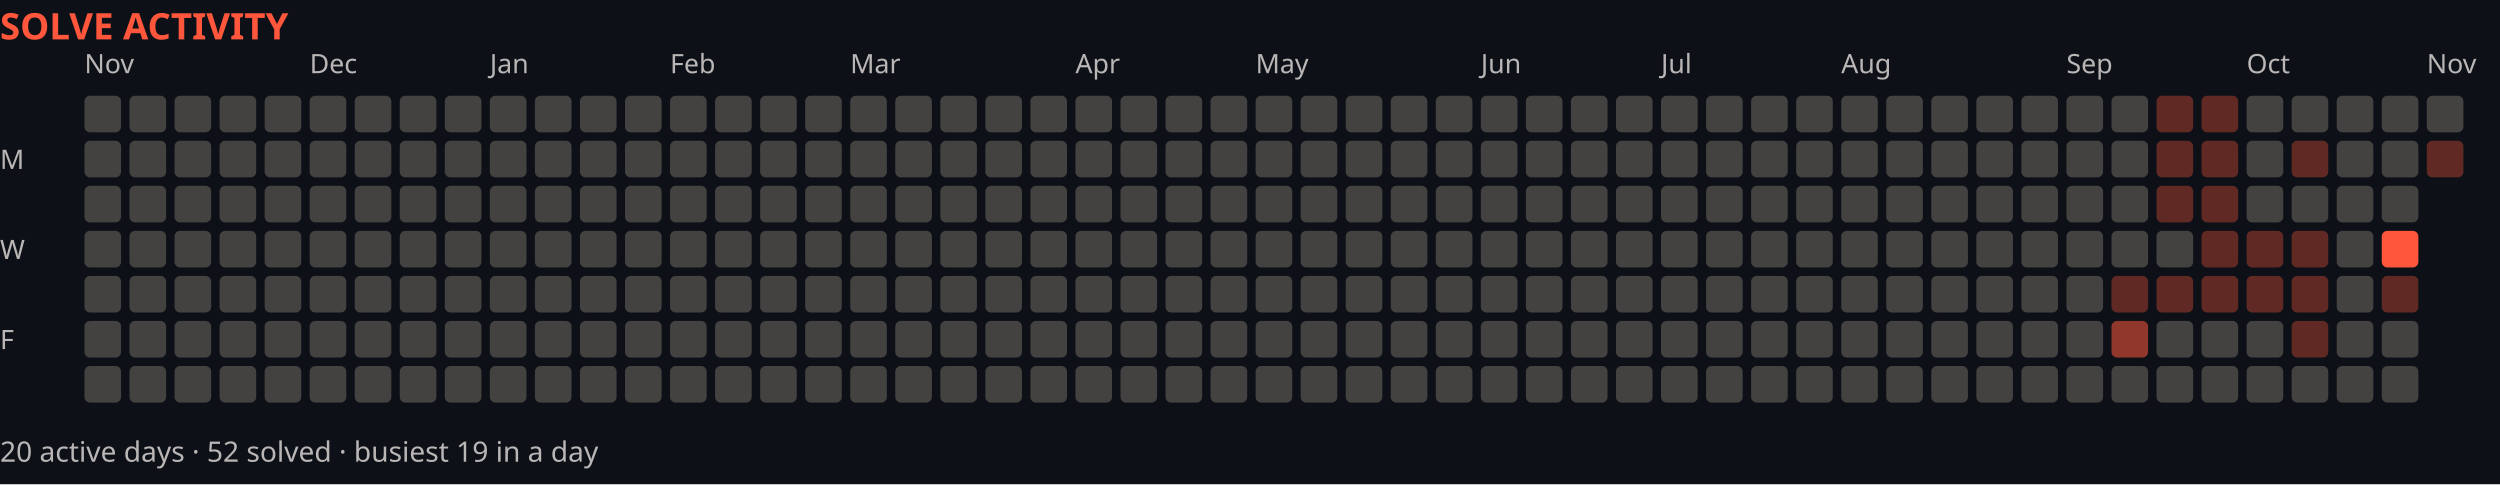
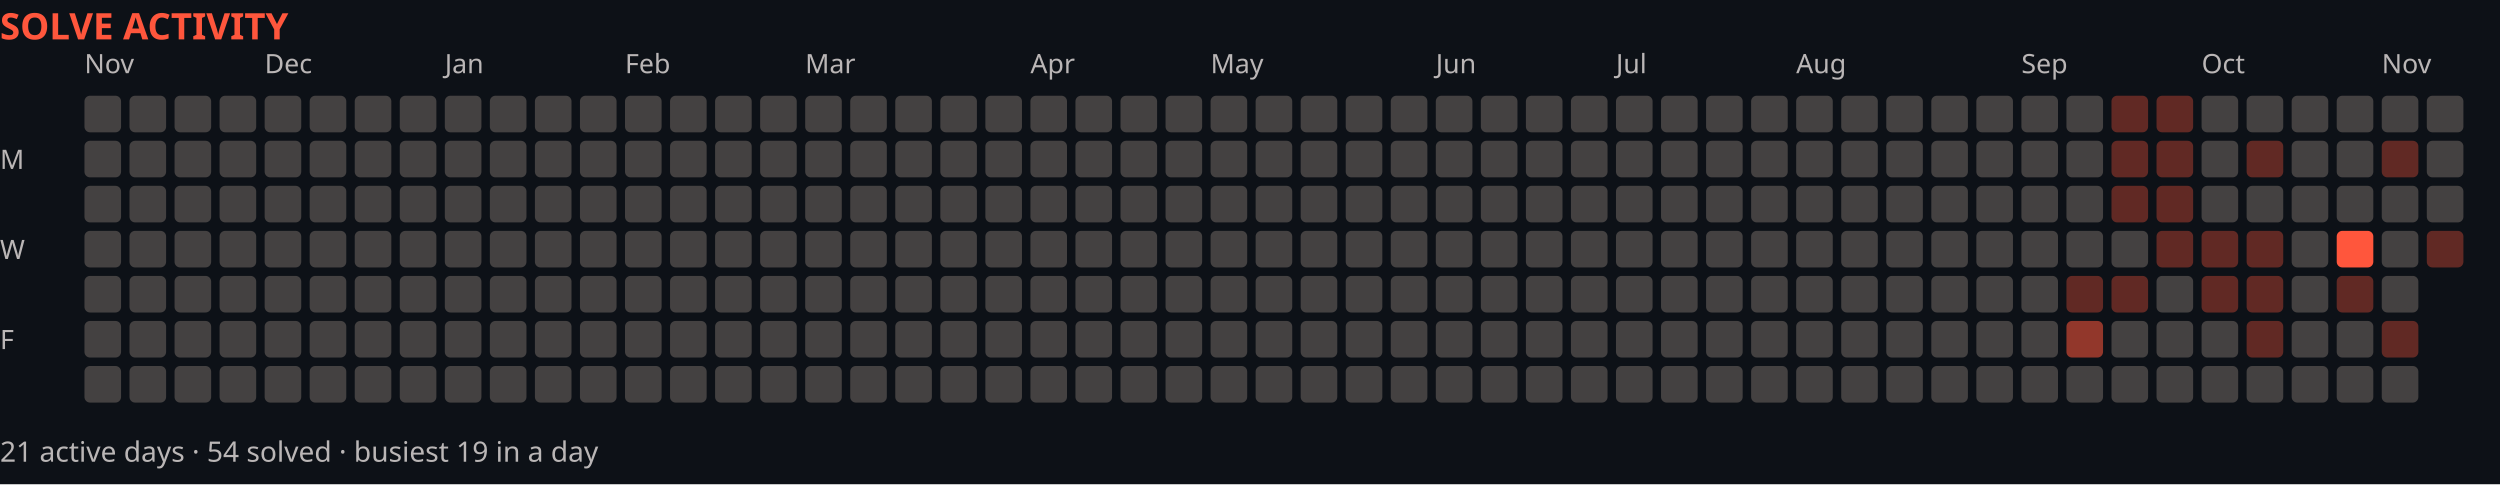
<svg xmlns="http://www.w3.org/2000/svg" width="888" height="172" viewBox="0 0 888 172" role="img" aria-label="Solve activity over the last year">
  <rect width="888" height="172" fill="#0d1117" />
  <text x="0" y="14" font-family="system-ui,sans-serif" font-size="13" font-weight="700" fill="#ff563c">SOLVE ACTIVITY</text>
  <text x="30" y="26" font-family="system-ui,sans-serif" font-size="9.5" fill="#bab6b6">Nov</text>
-   <text x="110" y="26" font-family="system-ui,sans-serif" font-size="9.5" fill="#bab6b6">Dec</text>
-   <text x="174" y="26" font-family="system-ui,sans-serif" font-size="9.5" fill="#bab6b6">Jan</text>
-   <text x="238" y="26" font-family="system-ui,sans-serif" font-size="9.5" fill="#bab6b6">Feb</text>
-   <text x="302" y="26" font-family="system-ui,sans-serif" font-size="9.5" fill="#bab6b6">Mar</text>
-   <text x="382" y="26" font-family="system-ui,sans-serif" font-size="9.5" fill="#bab6b6">Apr</text>
-   <text x="446" y="26" font-family="system-ui,sans-serif" font-size="9.5" fill="#bab6b6">May</text>
-   <text x="526" y="26" font-family="system-ui,sans-serif" font-size="9.5" fill="#bab6b6">Jun</text>
-   <text x="590" y="26" font-family="system-ui,sans-serif" font-size="9.5" fill="#bab6b6">Jul</text>
-   <text x="654" y="26" font-family="system-ui,sans-serif" font-size="9.5" fill="#bab6b6">Aug</text>
-   <text x="734" y="26" font-family="system-ui,sans-serif" font-size="9.5" fill="#bab6b6">Sep</text>
-   <text x="798" y="26" font-family="system-ui,sans-serif" font-size="9.5" fill="#bab6b6">Oct</text>
-   <text x="862" y="26" font-family="system-ui,sans-serif" font-size="9.5" fill="#bab6b6">Nov</text>
+   <text x="94" y="26" font-family="system-ui,sans-serif" font-size="9.5" fill="#bab6b6">Dec</text>
+   <text x="158" y="26" font-family="system-ui,sans-serif" font-size="9.5" fill="#bab6b6">Jan</text>
+   <text x="222" y="26" font-family="system-ui,sans-serif" font-size="9.5" fill="#bab6b6">Feb</text>
+   <text x="286" y="26" font-family="system-ui,sans-serif" font-size="9.5" fill="#bab6b6">Mar</text>
+   <text x="366" y="26" font-family="system-ui,sans-serif" font-size="9.5" fill="#bab6b6">Apr</text>
+   <text x="430" y="26" font-family="system-ui,sans-serif" font-size="9.5" fill="#bab6b6">May</text>
+   <text x="510" y="26" font-family="system-ui,sans-serif" font-size="9.5" fill="#bab6b6">Jun</text>
+   <text x="574" y="26" font-family="system-ui,sans-serif" font-size="9.5" fill="#bab6b6">Jul</text>
+   <text x="638" y="26" font-family="system-ui,sans-serif" font-size="9.5" fill="#bab6b6">Aug</text>
+   <text x="718" y="26" font-family="system-ui,sans-serif" font-size="9.5" fill="#bab6b6">Sep</text>
+   <text x="782" y="26" font-family="system-ui,sans-serif" font-size="9.5" fill="#bab6b6">Oct</text>
+   <text x="846" y="26" font-family="system-ui,sans-serif" font-size="9.5" fill="#bab6b6">Nov</text>
  <text x="0" y="60" font-family="system-ui,sans-serif" font-size="9.5" fill="#bab6b6">M</text>
  <text x="0" y="92" font-family="system-ui,sans-serif" font-size="9.5" fill="#bab6b6">W</text>
  <text x="0" y="124" font-family="system-ui,sans-serif" font-size="9.5" fill="#bab6b6">F</text>
  <rect x="30" y="34" width="13" height="13" fill="#444141" rx="2" />
  <rect x="30" y="50" width="13" height="13" fill="#444141" rx="2" />
  <rect x="30" y="66" width="13" height="13" fill="#444141" rx="2" />
  <rect x="30" y="82" width="13" height="13" fill="#444141" rx="2" />
  <rect x="30" y="98" width="13" height="13" fill="#444141" rx="2" />
  <rect x="30" y="114" width="13" height="13" fill="#444141" rx="2" />
  <rect x="30" y="130" width="13" height="13" fill="#444141" rx="2" />
  <rect x="46" y="34" width="13" height="13" fill="#444141" rx="2" />
  <rect x="46" y="50" width="13" height="13" fill="#444141" rx="2" />
  <rect x="46" y="66" width="13" height="13" fill="#444141" rx="2" />
  <rect x="46" y="82" width="13" height="13" fill="#444141" rx="2" />
  <rect x="46" y="98" width="13" height="13" fill="#444141" rx="2" />
  <rect x="46" y="114" width="13" height="13" fill="#444141" rx="2" />
  <rect x="46" y="130" width="13" height="13" fill="#444141" rx="2" />
  <rect x="62" y="34" width="13" height="13" fill="#444141" rx="2" />
  <rect x="62" y="50" width="13" height="13" fill="#444141" rx="2" />
  <rect x="62" y="66" width="13" height="13" fill="#444141" rx="2" />
  <rect x="62" y="82" width="13" height="13" fill="#444141" rx="2" />
  <rect x="62" y="98" width="13" height="13" fill="#444141" rx="2" />
  <rect x="62" y="114" width="13" height="13" fill="#444141" rx="2" />
  <rect x="62" y="130" width="13" height="13" fill="#444141" rx="2" />
  <rect x="78" y="34" width="13" height="13" fill="#444141" rx="2" />
  <rect x="78" y="50" width="13" height="13" fill="#444141" rx="2" />
  <rect x="78" y="66" width="13" height="13" fill="#444141" rx="2" />
  <rect x="78" y="82" width="13" height="13" fill="#444141" rx="2" />
  <rect x="78" y="98" width="13" height="13" fill="#444141" rx="2" />
  <rect x="78" y="114" width="13" height="13" fill="#444141" rx="2" />
  <rect x="78" y="130" width="13" height="13" fill="#444141" rx="2" />
  <rect x="94" y="34" width="13" height="13" fill="#444141" rx="2" />
  <rect x="94" y="50" width="13" height="13" fill="#444141" rx="2" />
  <rect x="94" y="66" width="13" height="13" fill="#444141" rx="2" />
  <rect x="94" y="82" width="13" height="13" fill="#444141" rx="2" />
  <rect x="94" y="98" width="13" height="13" fill="#444141" rx="2" />
  <rect x="94" y="114" width="13" height="13" fill="#444141" rx="2" />
  <rect x="94" y="130" width="13" height="13" fill="#444141" rx="2" />
  <rect x="110" y="34" width="13" height="13" fill="#444141" rx="2" />
  <rect x="110" y="50" width="13" height="13" fill="#444141" rx="2" />
  <rect x="110" y="66" width="13" height="13" fill="#444141" rx="2" />
  <rect x="110" y="82" width="13" height="13" fill="#444141" rx="2" />
  <rect x="110" y="98" width="13" height="13" fill="#444141" rx="2" />
  <rect x="110" y="114" width="13" height="13" fill="#444141" rx="2" />
  <rect x="110" y="130" width="13" height="13" fill="#444141" rx="2" />
  <rect x="126" y="34" width="13" height="13" fill="#444141" rx="2" />
  <rect x="126" y="50" width="13" height="13" fill="#444141" rx="2" />
  <rect x="126" y="66" width="13" height="13" fill="#444141" rx="2" />
  <rect x="126" y="82" width="13" height="13" fill="#444141" rx="2" />
  <rect x="126" y="98" width="13" height="13" fill="#444141" rx="2" />
  <rect x="126" y="114" width="13" height="13" fill="#444141" rx="2" />
  <rect x="126" y="130" width="13" height="13" fill="#444141" rx="2" />
  <rect x="142" y="34" width="13" height="13" fill="#444141" rx="2" />
  <rect x="142" y="50" width="13" height="13" fill="#444141" rx="2" />
  <rect x="142" y="66" width="13" height="13" fill="#444141" rx="2" />
  <rect x="142" y="82" width="13" height="13" fill="#444141" rx="2" />
  <rect x="142" y="98" width="13" height="13" fill="#444141" rx="2" />
  <rect x="142" y="114" width="13" height="13" fill="#444141" rx="2" />
  <rect x="142" y="130" width="13" height="13" fill="#444141" rx="2" />
  <rect x="158" y="34" width="13" height="13" fill="#444141" rx="2" />
  <rect x="158" y="50" width="13" height="13" fill="#444141" rx="2" />
  <rect x="158" y="66" width="13" height="13" fill="#444141" rx="2" />
  <rect x="158" y="82" width="13" height="13" fill="#444141" rx="2" />
  <rect x="158" y="98" width="13" height="13" fill="#444141" rx="2" />
  <rect x="158" y="114" width="13" height="13" fill="#444141" rx="2" />
  <rect x="158" y="130" width="13" height="13" fill="#444141" rx="2" />
  <rect x="174" y="34" width="13" height="13" fill="#444141" rx="2" />
  <rect x="174" y="50" width="13" height="13" fill="#444141" rx="2" />
  <rect x="174" y="66" width="13" height="13" fill="#444141" rx="2" />
  <rect x="174" y="82" width="13" height="13" fill="#444141" rx="2" />
  <rect x="174" y="98" width="13" height="13" fill="#444141" rx="2" />
  <rect x="174" y="114" width="13" height="13" fill="#444141" rx="2" />
  <rect x="174" y="130" width="13" height="13" fill="#444141" rx="2" />
  <rect x="190" y="34" width="13" height="13" fill="#444141" rx="2" />
  <rect x="190" y="50" width="13" height="13" fill="#444141" rx="2" />
  <rect x="190" y="66" width="13" height="13" fill="#444141" rx="2" />
  <rect x="190" y="82" width="13" height="13" fill="#444141" rx="2" />
  <rect x="190" y="98" width="13" height="13" fill="#444141" rx="2" />
  <rect x="190" y="114" width="13" height="13" fill="#444141" rx="2" />
  <rect x="190" y="130" width="13" height="13" fill="#444141" rx="2" />
  <rect x="206" y="34" width="13" height="13" fill="#444141" rx="2" />
  <rect x="206" y="50" width="13" height="13" fill="#444141" rx="2" />
  <rect x="206" y="66" width="13" height="13" fill="#444141" rx="2" />
  <rect x="206" y="82" width="13" height="13" fill="#444141" rx="2" />
  <rect x="206" y="98" width="13" height="13" fill="#444141" rx="2" />
  <rect x="206" y="114" width="13" height="13" fill="#444141" rx="2" />
  <rect x="206" y="130" width="13" height="13" fill="#444141" rx="2" />
  <rect x="222" y="34" width="13" height="13" fill="#444141" rx="2" />
  <rect x="222" y="50" width="13" height="13" fill="#444141" rx="2" />
  <rect x="222" y="66" width="13" height="13" fill="#444141" rx="2" />
  <rect x="222" y="82" width="13" height="13" fill="#444141" rx="2" />
  <rect x="222" y="98" width="13" height="13" fill="#444141" rx="2" />
  <rect x="222" y="114" width="13" height="13" fill="#444141" rx="2" />
  <rect x="222" y="130" width="13" height="13" fill="#444141" rx="2" />
  <rect x="238" y="34" width="13" height="13" fill="#444141" rx="2" />
  <rect x="238" y="50" width="13" height="13" fill="#444141" rx="2" />
  <rect x="238" y="66" width="13" height="13" fill="#444141" rx="2" />
  <rect x="238" y="82" width="13" height="13" fill="#444141" rx="2" />
  <rect x="238" y="98" width="13" height="13" fill="#444141" rx="2" />
  <rect x="238" y="114" width="13" height="13" fill="#444141" rx="2" />
  <rect x="238" y="130" width="13" height="13" fill="#444141" rx="2" />
  <rect x="254" y="34" width="13" height="13" fill="#444141" rx="2" />
  <rect x="254" y="50" width="13" height="13" fill="#444141" rx="2" />
  <rect x="254" y="66" width="13" height="13" fill="#444141" rx="2" />
  <rect x="254" y="82" width="13" height="13" fill="#444141" rx="2" />
  <rect x="254" y="98" width="13" height="13" fill="#444141" rx="2" />
  <rect x="254" y="114" width="13" height="13" fill="#444141" rx="2" />
  <rect x="254" y="130" width="13" height="13" fill="#444141" rx="2" />
  <rect x="270" y="34" width="13" height="13" fill="#444141" rx="2" />
  <rect x="270" y="50" width="13" height="13" fill="#444141" rx="2" />
  <rect x="270" y="66" width="13" height="13" fill="#444141" rx="2" />
  <rect x="270" y="82" width="13" height="13" fill="#444141" rx="2" />
  <rect x="270" y="98" width="13" height="13" fill="#444141" rx="2" />
  <rect x="270" y="114" width="13" height="13" fill="#444141" rx="2" />
  <rect x="270" y="130" width="13" height="13" fill="#444141" rx="2" />
  <rect x="286" y="34" width="13" height="13" fill="#444141" rx="2" />
  <rect x="286" y="50" width="13" height="13" fill="#444141" rx="2" />
  <rect x="286" y="66" width="13" height="13" fill="#444141" rx="2" />
  <rect x="286" y="82" width="13" height="13" fill="#444141" rx="2" />
  <rect x="286" y="98" width="13" height="13" fill="#444141" rx="2" />
  <rect x="286" y="114" width="13" height="13" fill="#444141" rx="2" />
  <rect x="286" y="130" width="13" height="13" fill="#444141" rx="2" />
  <rect x="302" y="34" width="13" height="13" fill="#444141" rx="2" />
  <rect x="302" y="50" width="13" height="13" fill="#444141" rx="2" />
  <rect x="302" y="66" width="13" height="13" fill="#444141" rx="2" />
  <rect x="302" y="82" width="13" height="13" fill="#444141" rx="2" />
  <rect x="302" y="98" width="13" height="13" fill="#444141" rx="2" />
  <rect x="302" y="114" width="13" height="13" fill="#444141" rx="2" />
  <rect x="302" y="130" width="13" height="13" fill="#444141" rx="2" />
  <rect x="318" y="34" width="13" height="13" fill="#444141" rx="2" />
  <rect x="318" y="50" width="13" height="13" fill="#444141" rx="2" />
  <rect x="318" y="66" width="13" height="13" fill="#444141" rx="2" />
  <rect x="318" y="82" width="13" height="13" fill="#444141" rx="2" />
  <rect x="318" y="98" width="13" height="13" fill="#444141" rx="2" />
  <rect x="318" y="114" width="13" height="13" fill="#444141" rx="2" />
  <rect x="318" y="130" width="13" height="13" fill="#444141" rx="2" />
  <rect x="334" y="34" width="13" height="13" fill="#444141" rx="2" />
  <rect x="334" y="50" width="13" height="13" fill="#444141" rx="2" />
  <rect x="334" y="66" width="13" height="13" fill="#444141" rx="2" />
  <rect x="334" y="82" width="13" height="13" fill="#444141" rx="2" />
  <rect x="334" y="98" width="13" height="13" fill="#444141" rx="2" />
  <rect x="334" y="114" width="13" height="13" fill="#444141" rx="2" />
  <rect x="334" y="130" width="13" height="13" fill="#444141" rx="2" />
  <rect x="350" y="34" width="13" height="13" fill="#444141" rx="2" />
  <rect x="350" y="50" width="13" height="13" fill="#444141" rx="2" />
  <rect x="350" y="66" width="13" height="13" fill="#444141" rx="2" />
  <rect x="350" y="82" width="13" height="13" fill="#444141" rx="2" />
  <rect x="350" y="98" width="13" height="13" fill="#444141" rx="2" />
  <rect x="350" y="114" width="13" height="13" fill="#444141" rx="2" />
  <rect x="350" y="130" width="13" height="13" fill="#444141" rx="2" />
  <rect x="366" y="34" width="13" height="13" fill="#444141" rx="2" />
  <rect x="366" y="50" width="13" height="13" fill="#444141" rx="2" />
  <rect x="366" y="66" width="13" height="13" fill="#444141" rx="2" />
  <rect x="366" y="82" width="13" height="13" fill="#444141" rx="2" />
  <rect x="366" y="98" width="13" height="13" fill="#444141" rx="2" />
  <rect x="366" y="114" width="13" height="13" fill="#444141" rx="2" />
  <rect x="366" y="130" width="13" height="13" fill="#444141" rx="2" />
  <rect x="382" y="34" width="13" height="13" fill="#444141" rx="2" />
  <rect x="382" y="50" width="13" height="13" fill="#444141" rx="2" />
  <rect x="382" y="66" width="13" height="13" fill="#444141" rx="2" />
  <rect x="382" y="82" width="13" height="13" fill="#444141" rx="2" />
  <rect x="382" y="98" width="13" height="13" fill="#444141" rx="2" />
  <rect x="382" y="114" width="13" height="13" fill="#444141" rx="2" />
  <rect x="382" y="130" width="13" height="13" fill="#444141" rx="2" />
  <rect x="398" y="34" width="13" height="13" fill="#444141" rx="2" />
  <rect x="398" y="50" width="13" height="13" fill="#444141" rx="2" />
  <rect x="398" y="66" width="13" height="13" fill="#444141" rx="2" />
  <rect x="398" y="82" width="13" height="13" fill="#444141" rx="2" />
  <rect x="398" y="98" width="13" height="13" fill="#444141" rx="2" />
  <rect x="398" y="114" width="13" height="13" fill="#444141" rx="2" />
  <rect x="398" y="130" width="13" height="13" fill="#444141" rx="2" />
  <rect x="414" y="34" width="13" height="13" fill="#444141" rx="2" />
  <rect x="414" y="50" width="13" height="13" fill="#444141" rx="2" />
  <rect x="414" y="66" width="13" height="13" fill="#444141" rx="2" />
  <rect x="414" y="82" width="13" height="13" fill="#444141" rx="2" />
  <rect x="414" y="98" width="13" height="13" fill="#444141" rx="2" />
  <rect x="414" y="114" width="13" height="13" fill="#444141" rx="2" />
  <rect x="414" y="130" width="13" height="13" fill="#444141" rx="2" />
  <rect x="430" y="34" width="13" height="13" fill="#444141" rx="2" />
  <rect x="430" y="50" width="13" height="13" fill="#444141" rx="2" />
  <rect x="430" y="66" width="13" height="13" fill="#444141" rx="2" />
  <rect x="430" y="82" width="13" height="13" fill="#444141" rx="2" />
  <rect x="430" y="98" width="13" height="13" fill="#444141" rx="2" />
  <rect x="430" y="114" width="13" height="13" fill="#444141" rx="2" />
  <rect x="430" y="130" width="13" height="13" fill="#444141" rx="2" />
  <rect x="446" y="34" width="13" height="13" fill="#444141" rx="2" />
  <rect x="446" y="50" width="13" height="13" fill="#444141" rx="2" />
  <rect x="446" y="66" width="13" height="13" fill="#444141" rx="2" />
  <rect x="446" y="82" width="13" height="13" fill="#444141" rx="2" />
  <rect x="446" y="98" width="13" height="13" fill="#444141" rx="2" />
  <rect x="446" y="114" width="13" height="13" fill="#444141" rx="2" />
  <rect x="446" y="130" width="13" height="13" fill="#444141" rx="2" />
  <rect x="462" y="34" width="13" height="13" fill="#444141" rx="2" />
  <rect x="462" y="50" width="13" height="13" fill="#444141" rx="2" />
  <rect x="462" y="66" width="13" height="13" fill="#444141" rx="2" />
  <rect x="462" y="82" width="13" height="13" fill="#444141" rx="2" />
  <rect x="462" y="98" width="13" height="13" fill="#444141" rx="2" />
  <rect x="462" y="114" width="13" height="13" fill="#444141" rx="2" />
  <rect x="462" y="130" width="13" height="13" fill="#444141" rx="2" />
  <rect x="478" y="34" width="13" height="13" fill="#444141" rx="2" />
  <rect x="478" y="50" width="13" height="13" fill="#444141" rx="2" />
  <rect x="478" y="66" width="13" height="13" fill="#444141" rx="2" />
  <rect x="478" y="82" width="13" height="13" fill="#444141" rx="2" />
  <rect x="478" y="98" width="13" height="13" fill="#444141" rx="2" />
  <rect x="478" y="114" width="13" height="13" fill="#444141" rx="2" />
  <rect x="478" y="130" width="13" height="13" fill="#444141" rx="2" />
  <rect x="494" y="34" width="13" height="13" fill="#444141" rx="2" />
  <rect x="494" y="50" width="13" height="13" fill="#444141" rx="2" />
  <rect x="494" y="66" width="13" height="13" fill="#444141" rx="2" />
  <rect x="494" y="82" width="13" height="13" fill="#444141" rx="2" />
  <rect x="494" y="98" width="13" height="13" fill="#444141" rx="2" />
  <rect x="494" y="114" width="13" height="13" fill="#444141" rx="2" />
  <rect x="494" y="130" width="13" height="13" fill="#444141" rx="2" />
  <rect x="510" y="34" width="13" height="13" fill="#444141" rx="2" />
  <rect x="510" y="50" width="13" height="13" fill="#444141" rx="2" />
  <rect x="510" y="66" width="13" height="13" fill="#444141" rx="2" />
  <rect x="510" y="82" width="13" height="13" fill="#444141" rx="2" />
  <rect x="510" y="98" width="13" height="13" fill="#444141" rx="2" />
  <rect x="510" y="114" width="13" height="13" fill="#444141" rx="2" />
  <rect x="510" y="130" width="13" height="13" fill="#444141" rx="2" />
  <rect x="526" y="34" width="13" height="13" fill="#444141" rx="2" />
  <rect x="526" y="50" width="13" height="13" fill="#444141" rx="2" />
  <rect x="526" y="66" width="13" height="13" fill="#444141" rx="2" />
  <rect x="526" y="82" width="13" height="13" fill="#444141" rx="2" />
  <rect x="526" y="98" width="13" height="13" fill="#444141" rx="2" />
  <rect x="526" y="114" width="13" height="13" fill="#444141" rx="2" />
  <rect x="526" y="130" width="13" height="13" fill="#444141" rx="2" />
  <rect x="542" y="34" width="13" height="13" fill="#444141" rx="2" />
  <rect x="542" y="50" width="13" height="13" fill="#444141" rx="2" />
  <rect x="542" y="66" width="13" height="13" fill="#444141" rx="2" />
  <rect x="542" y="82" width="13" height="13" fill="#444141" rx="2" />
  <rect x="542" y="98" width="13" height="13" fill="#444141" rx="2" />
  <rect x="542" y="114" width="13" height="13" fill="#444141" rx="2" />
  <rect x="542" y="130" width="13" height="13" fill="#444141" rx="2" />
  <rect x="558" y="34" width="13" height="13" fill="#444141" rx="2" />
  <rect x="558" y="50" width="13" height="13" fill="#444141" rx="2" />
  <rect x="558" y="66" width="13" height="13" fill="#444141" rx="2" />
  <rect x="558" y="82" width="13" height="13" fill="#444141" rx="2" />
  <rect x="558" y="98" width="13" height="13" fill="#444141" rx="2" />
  <rect x="558" y="114" width="13" height="13" fill="#444141" rx="2" />
  <rect x="558" y="130" width="13" height="13" fill="#444141" rx="2" />
  <rect x="574" y="34" width="13" height="13" fill="#444141" rx="2" />
  <rect x="574" y="50" width="13" height="13" fill="#444141" rx="2" />
  <rect x="574" y="66" width="13" height="13" fill="#444141" rx="2" />
  <rect x="574" y="82" width="13" height="13" fill="#444141" rx="2" />
  <rect x="574" y="98" width="13" height="13" fill="#444141" rx="2" />
  <rect x="574" y="114" width="13" height="13" fill="#444141" rx="2" />
  <rect x="574" y="130" width="13" height="13" fill="#444141" rx="2" />
  <rect x="590" y="34" width="13" height="13" fill="#444141" rx="2" />
  <rect x="590" y="50" width="13" height="13" fill="#444141" rx="2" />
  <rect x="590" y="66" width="13" height="13" fill="#444141" rx="2" />
  <rect x="590" y="82" width="13" height="13" fill="#444141" rx="2" />
  <rect x="590" y="98" width="13" height="13" fill="#444141" rx="2" />
  <rect x="590" y="114" width="13" height="13" fill="#444141" rx="2" />
  <rect x="590" y="130" width="13" height="13" fill="#444141" rx="2" />
  <rect x="606" y="34" width="13" height="13" fill="#444141" rx="2" />
  <rect x="606" y="50" width="13" height="13" fill="#444141" rx="2" />
  <rect x="606" y="66" width="13" height="13" fill="#444141" rx="2" />
  <rect x="606" y="82" width="13" height="13" fill="#444141" rx="2" />
  <rect x="606" y="98" width="13" height="13" fill="#444141" rx="2" />
  <rect x="606" y="114" width="13" height="13" fill="#444141" rx="2" />
  <rect x="606" y="130" width="13" height="13" fill="#444141" rx="2" />
  <rect x="622" y="34" width="13" height="13" fill="#444141" rx="2" />
  <rect x="622" y="50" width="13" height="13" fill="#444141" rx="2" />
  <rect x="622" y="66" width="13" height="13" fill="#444141" rx="2" />
  <rect x="622" y="82" width="13" height="13" fill="#444141" rx="2" />
  <rect x="622" y="98" width="13" height="13" fill="#444141" rx="2" />
  <rect x="622" y="114" width="13" height="13" fill="#444141" rx="2" />
  <rect x="622" y="130" width="13" height="13" fill="#444141" rx="2" />
  <rect x="638" y="34" width="13" height="13" fill="#444141" rx="2" />
  <rect x="638" y="50" width="13" height="13" fill="#444141" rx="2" />
  <rect x="638" y="66" width="13" height="13" fill="#444141" rx="2" />
  <rect x="638" y="82" width="13" height="13" fill="#444141" rx="2" />
  <rect x="638" y="98" width="13" height="13" fill="#444141" rx="2" />
  <rect x="638" y="114" width="13" height="13" fill="#444141" rx="2" />
  <rect x="638" y="130" width="13" height="13" fill="#444141" rx="2" />
  <rect x="654" y="34" width="13" height="13" fill="#444141" rx="2" />
  <rect x="654" y="50" width="13" height="13" fill="#444141" rx="2" />
  <rect x="654" y="66" width="13" height="13" fill="#444141" rx="2" />
  <rect x="654" y="82" width="13" height="13" fill="#444141" rx="2" />
  <rect x="654" y="98" width="13" height="13" fill="#444141" rx="2" />
  <rect x="654" y="114" width="13" height="13" fill="#444141" rx="2" />
  <rect x="654" y="130" width="13" height="13" fill="#444141" rx="2" />
  <rect x="670" y="34" width="13" height="13" fill="#444141" rx="2" />
  <rect x="670" y="50" width="13" height="13" fill="#444141" rx="2" />
  <rect x="670" y="66" width="13" height="13" fill="#444141" rx="2" />
  <rect x="670" y="82" width="13" height="13" fill="#444141" rx="2" />
  <rect x="670" y="98" width="13" height="13" fill="#444141" rx="2" />
  <rect x="670" y="114" width="13" height="13" fill="#444141" rx="2" />
  <rect x="670" y="130" width="13" height="13" fill="#444141" rx="2" />
  <rect x="686" y="34" width="13" height="13" fill="#444141" rx="2" />
  <rect x="686" y="50" width="13" height="13" fill="#444141" rx="2" />
  <rect x="686" y="66" width="13" height="13" fill="#444141" rx="2" />
  <rect x="686" y="82" width="13" height="13" fill="#444141" rx="2" />
  <rect x="686" y="98" width="13" height="13" fill="#444141" rx="2" />
  <rect x="686" y="114" width="13" height="13" fill="#444141" rx="2" />
  <rect x="686" y="130" width="13" height="13" fill="#444141" rx="2" />
  <rect x="702" y="34" width="13" height="13" fill="#444141" rx="2" />
  <rect x="702" y="50" width="13" height="13" fill="#444141" rx="2" />
  <rect x="702" y="66" width="13" height="13" fill="#444141" rx="2" />
  <rect x="702" y="82" width="13" height="13" fill="#444141" rx="2" />
  <rect x="702" y="98" width="13" height="13" fill="#444141" rx="2" />
  <rect x="702" y="114" width="13" height="13" fill="#444141" rx="2" />
  <rect x="702" y="130" width="13" height="13" fill="#444141" rx="2" />
  <rect x="718" y="34" width="13" height="13" fill="#444141" rx="2" />
  <rect x="718" y="50" width="13" height="13" fill="#444141" rx="2" />
  <rect x="718" y="66" width="13" height="13" fill="#444141" rx="2" />
  <rect x="718" y="82" width="13" height="13" fill="#444141" rx="2" />
  <rect x="718" y="98" width="13" height="13" fill="#444141" rx="2" />
  <rect x="718" y="114" width="13" height="13" fill="#444141" rx="2" />
  <rect x="718" y="130" width="13" height="13" fill="#444141" rx="2" />
  <rect x="734" y="34" width="13" height="13" fill="#444141" rx="2" />
  <rect x="734" y="50" width="13" height="13" fill="#444141" rx="2" />
  <rect x="734" y="66" width="13" height="13" fill="#444141" rx="2" />
  <rect x="734" y="82" width="13" height="13" fill="#444141" rx="2" />
-   <rect x="734" y="98" width="13" height="13" fill="#444141" rx="2" />
-   <rect x="734" y="114" width="13" height="13" fill="#444141" rx="2" />
+   <rect x="734" y="98" width="13" height="13" fill="#ff563c59" rx="2" />
+   <rect x="734" y="114" width="13" height="13" fill="#ff563c8c" rx="2" />
  <rect x="734" y="130" width="13" height="13" fill="#444141" rx="2" />
-   <rect x="750" y="34" width="13" height="13" fill="#444141" rx="2" />
-   <rect x="750" y="50" width="13" height="13" fill="#444141" rx="2" />
-   <rect x="750" y="66" width="13" height="13" fill="#444141" rx="2" />
+   <rect x="750" y="34" width="13" height="13" fill="#ff563c59" rx="2" />
+   <rect x="750" y="50" width="13" height="13" fill="#ff563c59" rx="2" />
+   <rect x="750" y="66" width="13" height="13" fill="#ff563c59" rx="2" />
  <rect x="750" y="82" width="13" height="13" fill="#444141" rx="2" />
  <rect x="750" y="98" width="13" height="13" fill="#ff563c59" rx="2" />
-   <rect x="750" y="114" width="13" height="13" fill="#ff563c8c" rx="2" />
+   <rect x="750" y="114" width="13" height="13" fill="#444141" rx="2" />
  <rect x="750" y="130" width="13" height="13" fill="#444141" rx="2" />
  <rect x="766" y="34" width="13" height="13" fill="#ff563c59" rx="2" />
  <rect x="766" y="50" width="13" height="13" fill="#ff563c59" rx="2" />
  <rect x="766" y="66" width="13" height="13" fill="#ff563c59" rx="2" />
-   <rect x="766" y="82" width="13" height="13" fill="#444141" rx="2" />
-   <rect x="766" y="98" width="13" height="13" fill="#ff563c59" rx="2" />
+   <rect x="766" y="82" width="13" height="13" fill="#ff563c59" rx="2" />
+   <rect x="766" y="98" width="13" height="13" fill="#444141" rx="2" />
  <rect x="766" y="114" width="13" height="13" fill="#444141" rx="2" />
  <rect x="766" y="130" width="13" height="13" fill="#444141" rx="2" />
-   <rect x="782" y="34" width="13" height="13" fill="#ff563c59" rx="2" />
-   <rect x="782" y="50" width="13" height="13" fill="#ff563c59" rx="2" />
-   <rect x="782" y="66" width="13" height="13" fill="#ff563c59" rx="2" />
+   <rect x="782" y="34" width="13" height="13" fill="#444141" rx="2" />
+   <rect x="782" y="50" width="13" height="13" fill="#444141" rx="2" />
+   <rect x="782" y="66" width="13" height="13" fill="#444141" rx="2" />
  <rect x="782" y="82" width="13" height="13" fill="#ff563c59" rx="2" />
  <rect x="782" y="98" width="13" height="13" fill="#ff563c59" rx="2" />
  <rect x="782" y="114" width="13" height="13" fill="#444141" rx="2" />
  <rect x="782" y="130" width="13" height="13" fill="#444141" rx="2" />
  <rect x="798" y="34" width="13" height="13" fill="#444141" rx="2" />
-   <rect x="798" y="50" width="13" height="13" fill="#444141" rx="2" />
+   <rect x="798" y="50" width="13" height="13" fill="#ff563c59" rx="2" />
  <rect x="798" y="66" width="13" height="13" fill="#444141" rx="2" />
  <rect x="798" y="82" width="13" height="13" fill="#ff563c59" rx="2" />
  <rect x="798" y="98" width="13" height="13" fill="#ff563c59" rx="2" />
-   <rect x="798" y="114" width="13" height="13" fill="#444141" rx="2" />
+   <rect x="798" y="114" width="13" height="13" fill="#ff563c59" rx="2" />
  <rect x="798" y="130" width="13" height="13" fill="#444141" rx="2" />
  <rect x="814" y="34" width="13" height="13" fill="#444141" rx="2" />
-   <rect x="814" y="50" width="13" height="13" fill="#ff563c59" rx="2" />
+   <rect x="814" y="50" width="13" height="13" fill="#444141" rx="2" />
  <rect x="814" y="66" width="13" height="13" fill="#444141" rx="2" />
-   <rect x="814" y="82" width="13" height="13" fill="#ff563c59" rx="2" />
-   <rect x="814" y="98" width="13" height="13" fill="#ff563c59" rx="2" />
-   <rect x="814" y="114" width="13" height="13" fill="#ff563c59" rx="2" />
+   <rect x="814" y="82" width="13" height="13" fill="#444141" rx="2" />
+   <rect x="814" y="98" width="13" height="13" fill="#444141" rx="2" />
+   <rect x="814" y="114" width="13" height="13" fill="#444141" rx="2" />
  <rect x="814" y="130" width="13" height="13" fill="#444141" rx="2" />
  <rect x="830" y="34" width="13" height="13" fill="#444141" rx="2" />
  <rect x="830" y="50" width="13" height="13" fill="#444141" rx="2" />
  <rect x="830" y="66" width="13" height="13" fill="#444141" rx="2" />
-   <rect x="830" y="82" width="13" height="13" fill="#444141" rx="2" />
-   <rect x="830" y="98" width="13" height="13" fill="#444141" rx="2" />
+   <rect x="830" y="82" width="13" height="13" fill="#ff563c" rx="2" />
+   <rect x="830" y="98" width="13" height="13" fill="#ff563c59" rx="2" />
  <rect x="830" y="114" width="13" height="13" fill="#444141" rx="2" />
  <rect x="830" y="130" width="13" height="13" fill="#444141" rx="2" />
  <rect x="846" y="34" width="13" height="13" fill="#444141" rx="2" />
-   <rect x="846" y="50" width="13" height="13" fill="#444141" rx="2" />
+   <rect x="846" y="50" width="13" height="13" fill="#ff563c59" rx="2" />
  <rect x="846" y="66" width="13" height="13" fill="#444141" rx="2" />
-   <rect x="846" y="82" width="13" height="13" fill="#ff563c" rx="2" />
-   <rect x="846" y="98" width="13" height="13" fill="#ff563c59" rx="2" />
-   <rect x="846" y="114" width="13" height="13" fill="#444141" rx="2" />
+   <rect x="846" y="82" width="13" height="13" fill="#444141" rx="2" />
+   <rect x="846" y="98" width="13" height="13" fill="#444141" rx="2" />
+   <rect x="846" y="114" width="13" height="13" fill="#ff563c59" rx="2" />
  <rect x="846" y="130" width="13" height="13" fill="#444141" rx="2" />
  <rect x="862" y="34" width="13" height="13" fill="#444141" rx="2" />
-   <rect x="862" y="50" width="13" height="13" fill="#ff563c59" rx="2" />
-   <text x="0" y="164" font-family="system-ui,sans-serif" font-size="10" fill="#bab6b6">20 active days · 52 solved · busiest 19 in a day</text>
+   <rect x="862" y="50" width="13" height="13" fill="#444141" rx="2" />
+   <rect x="862" y="66" width="13" height="13" fill="#444141" rx="2" />
+   <rect x="862" y="82" width="13" height="13" fill="#ff563c59" rx="2" />
+   <text x="0" y="164" font-family="system-ui,sans-serif" font-size="10" fill="#bab6b6">21 active days · 54 solved · busiest 19 in a day</text>
</svg>
